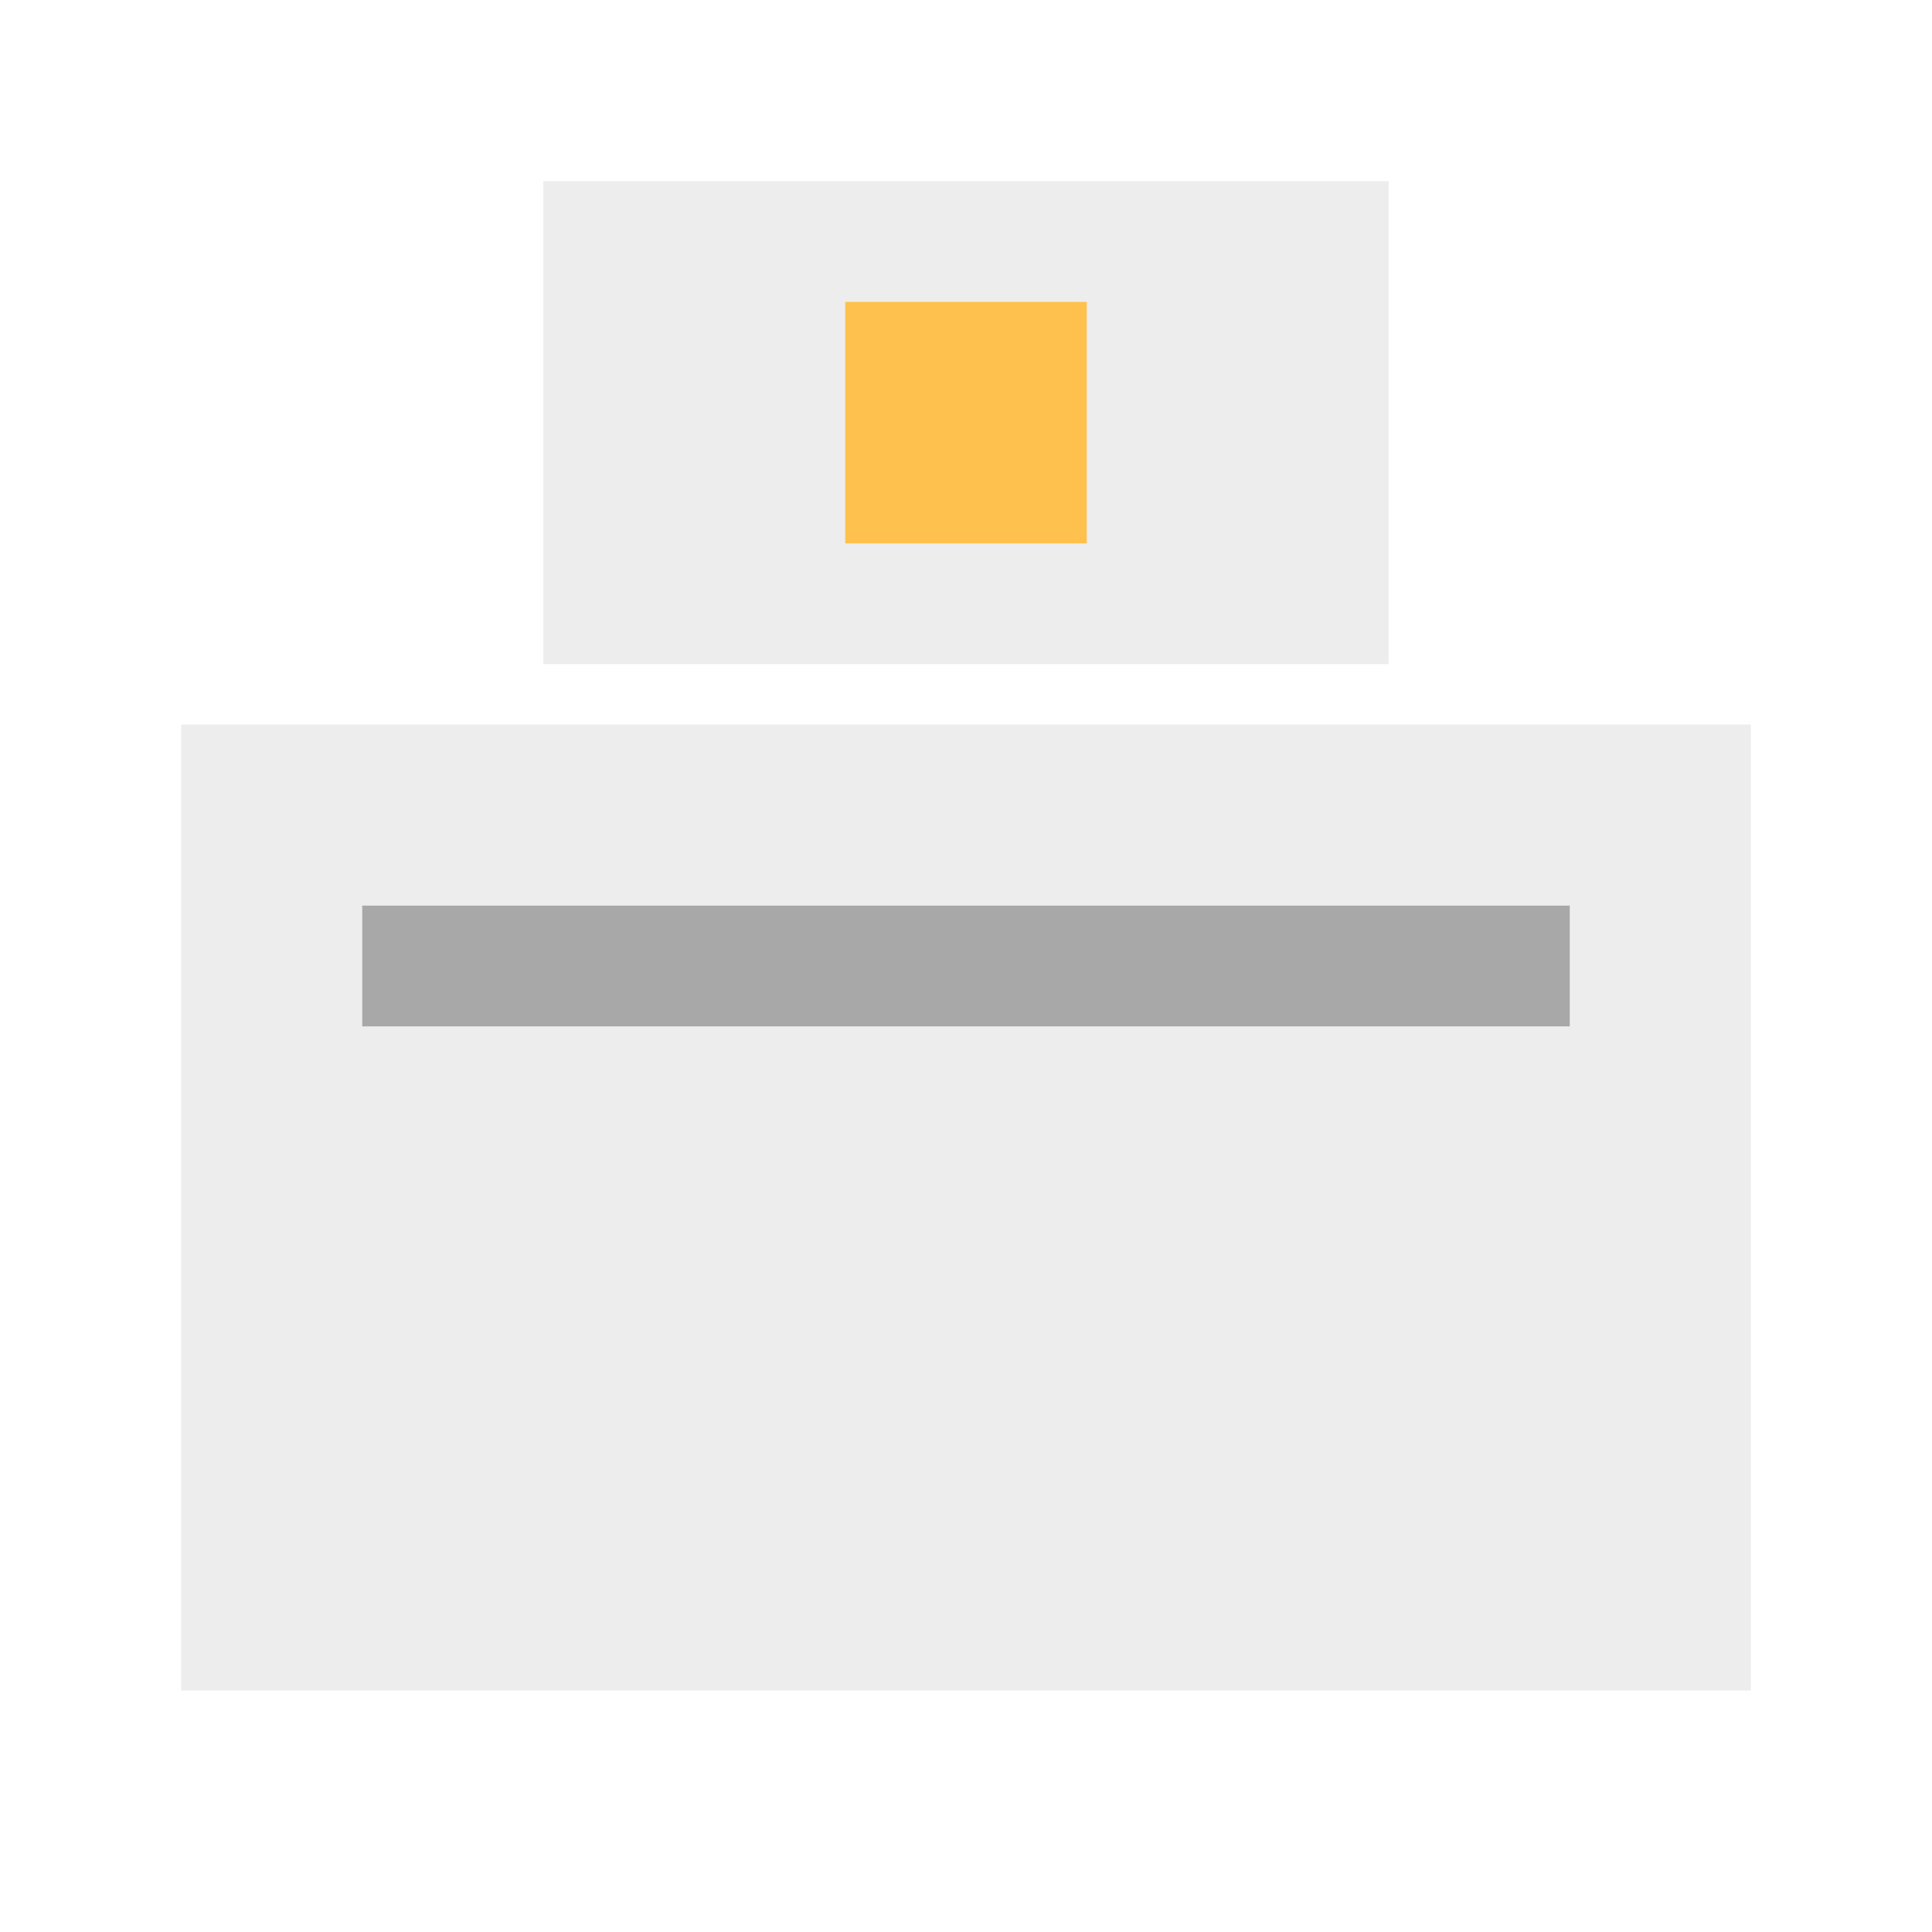
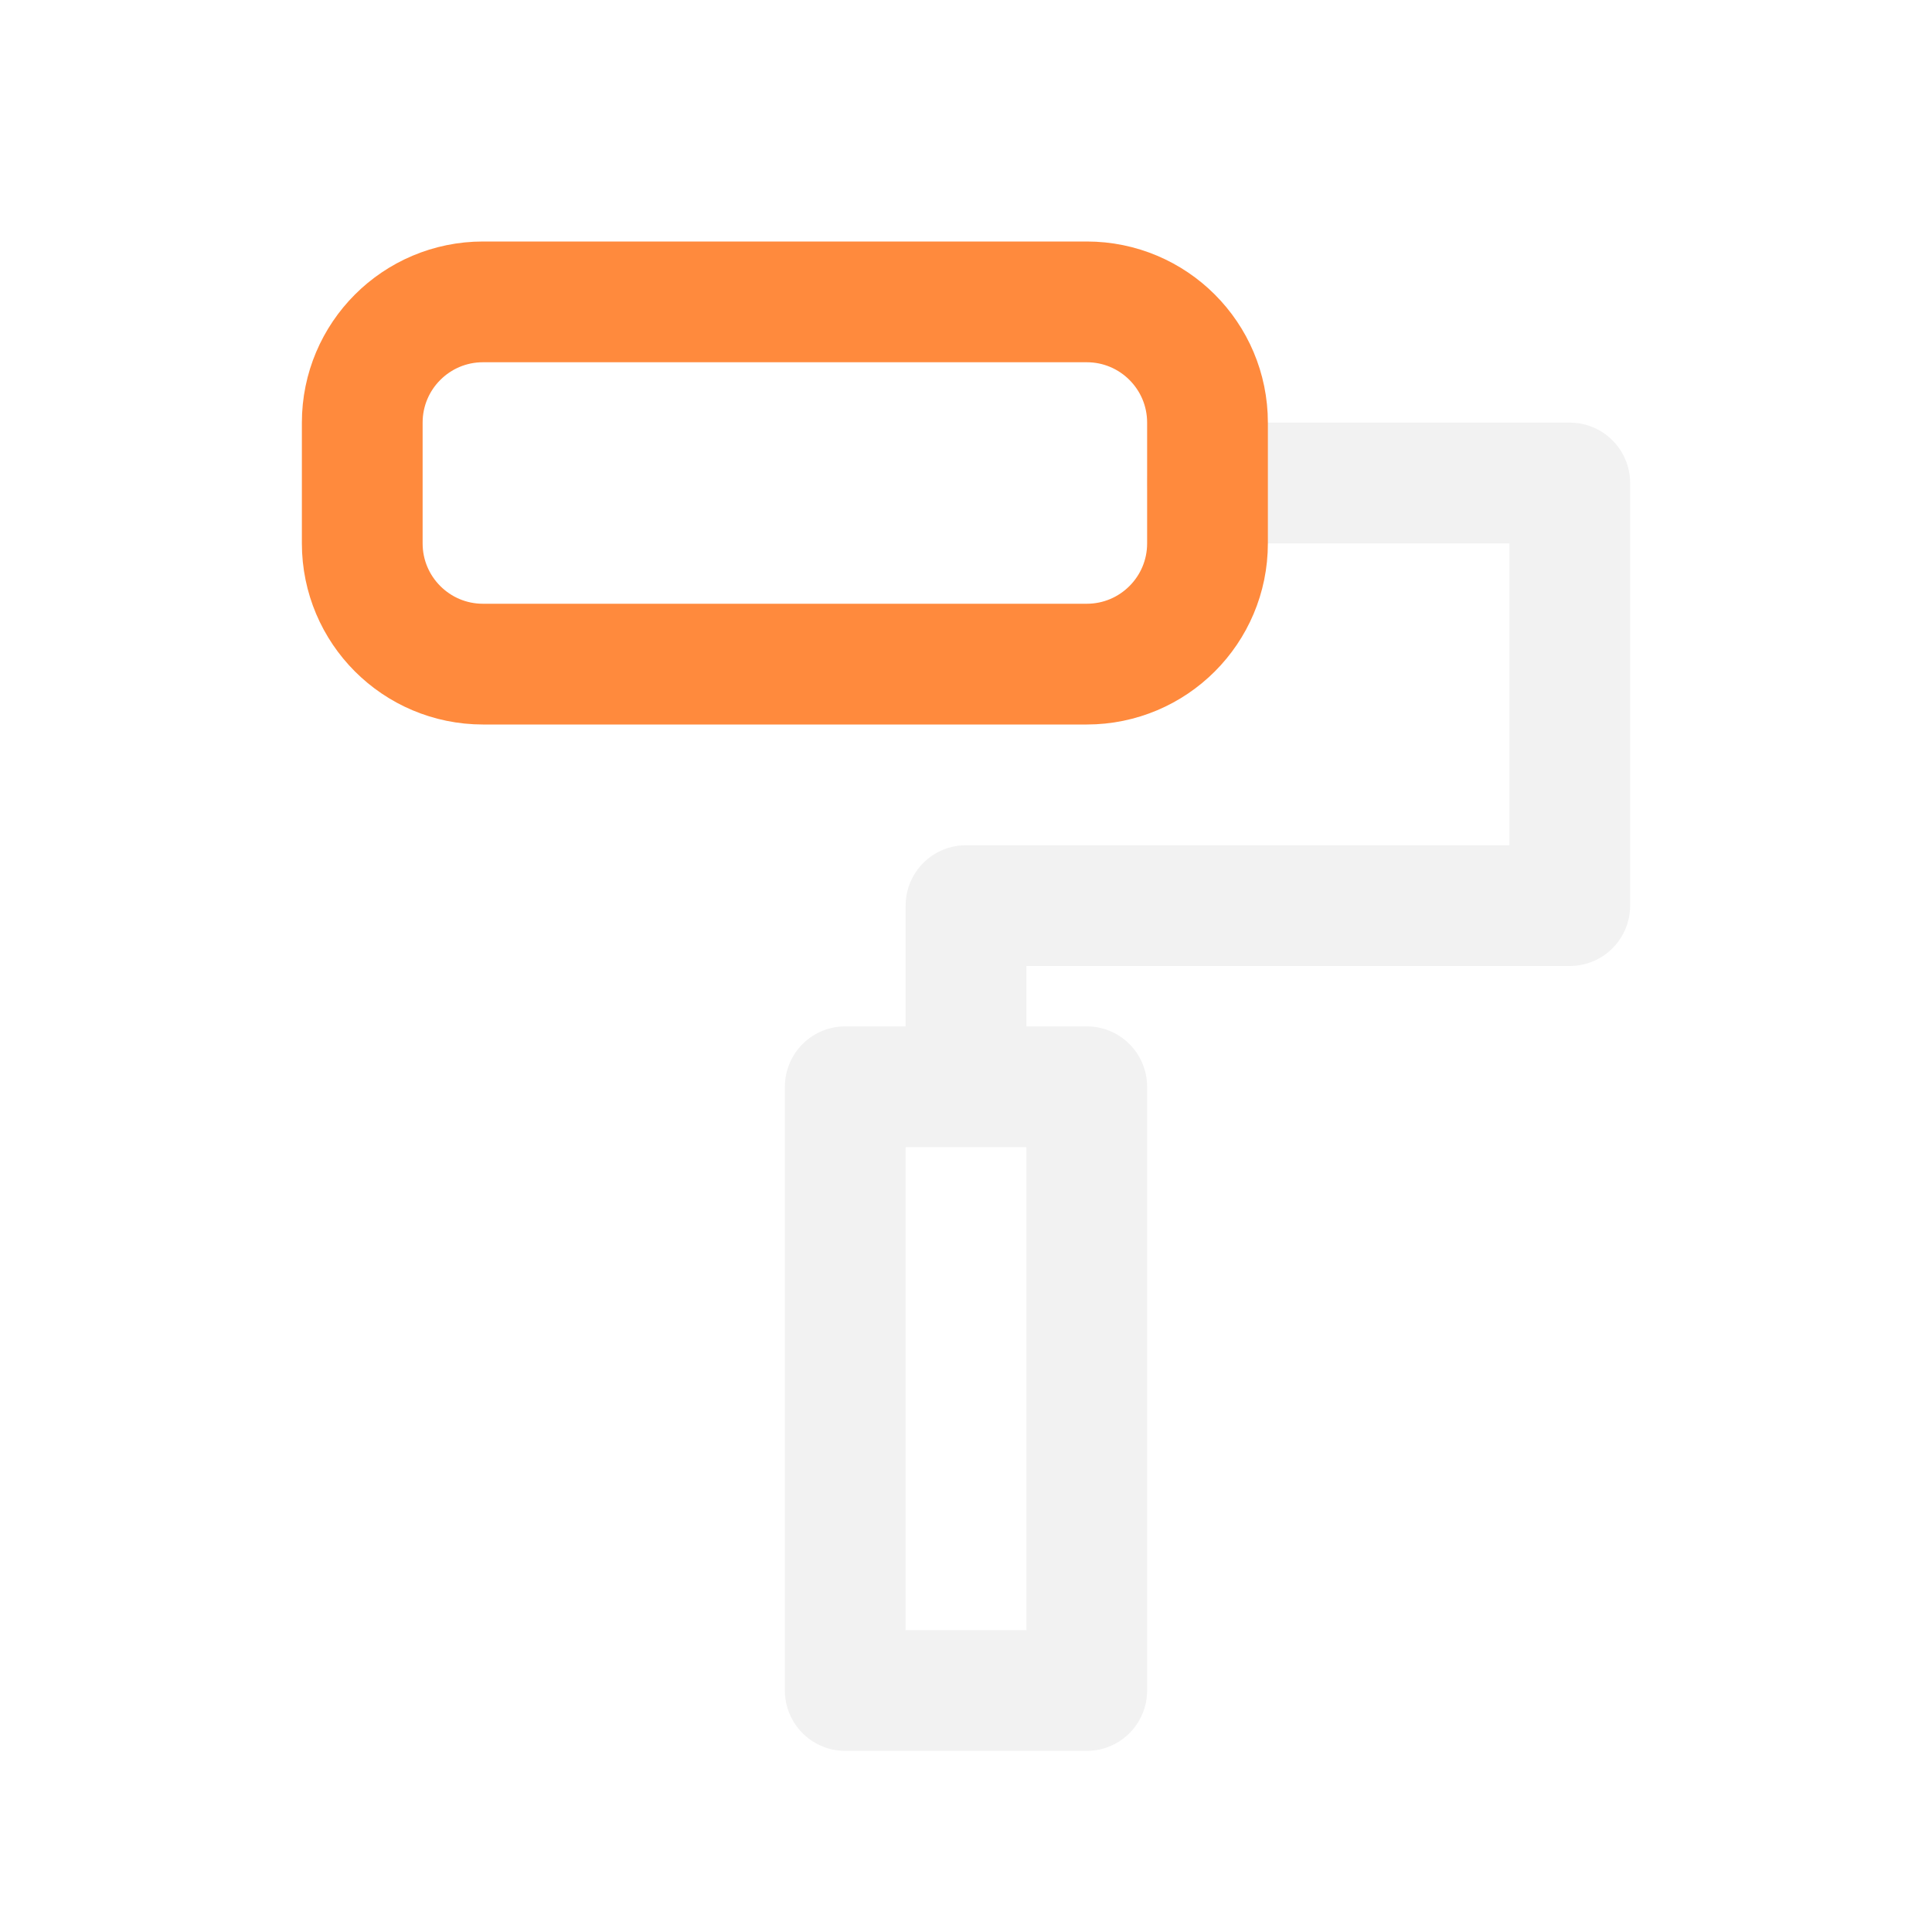
- <svg xmlns="http://www.w3.org/2000/svg" viewBox="0 0 32 32">
-   <rect x="3.5" y="12.5" width="25" height="15" fill="#EDEDED" stroke="#EDEDED" stroke-width="1" />
-   <rect x="6" y="15" width="20" height="2" fill="#A8A8A8" />
-   <rect x="9.5" y="3.5" width="13" height="7" fill="#EDEDED" stroke="#EDEDED" stroke-width="1" />
-   <rect x="14" y="5" width="4" height="4" fill="#FFC14D" />
+ <svg xmlns="http://www.w3.org/2000/svg" viewBox="0 0 32 32" fill="none" stroke-width="2" stroke-linecap="round" stroke-linejoin="round" data-icon-style="t3space">
+   <path d="M20 8h6v7H16v3M14 18h4v10h-4z" stroke="#F2F2F2" />
+   <rect x="6" y="5" width="14" height="6" rx="2" stroke="#FF8A3D" />
</svg>
